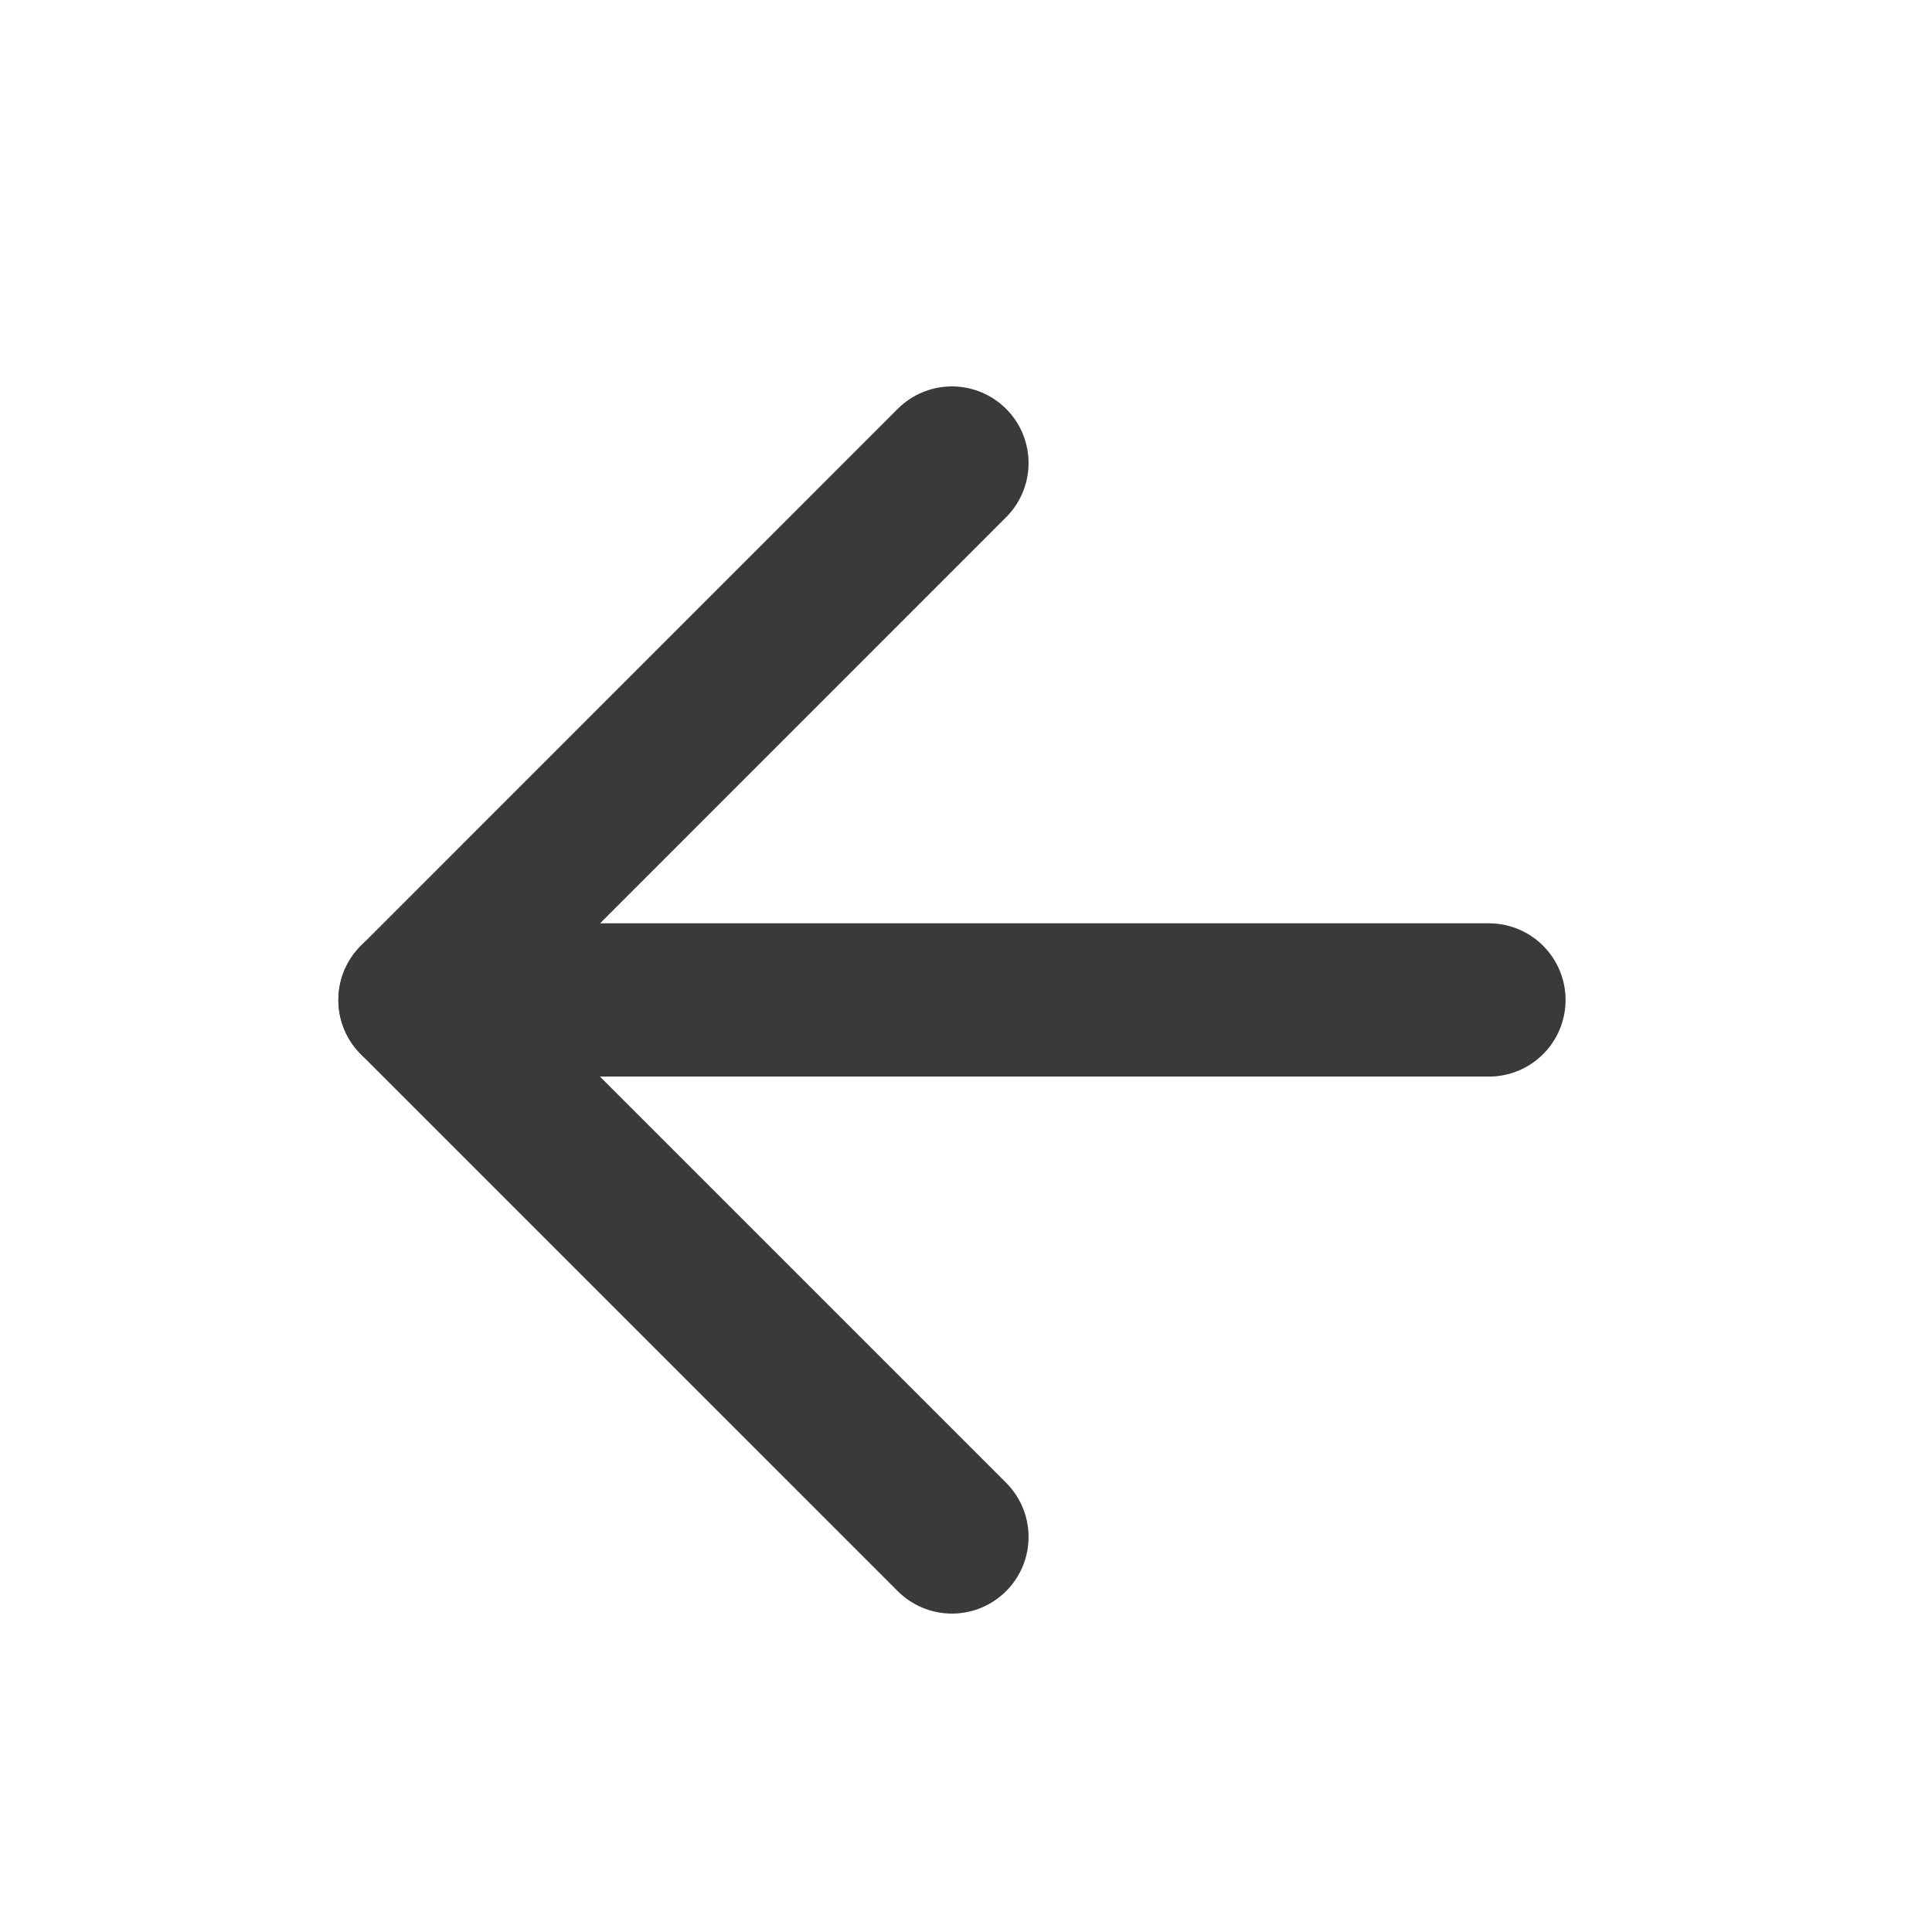
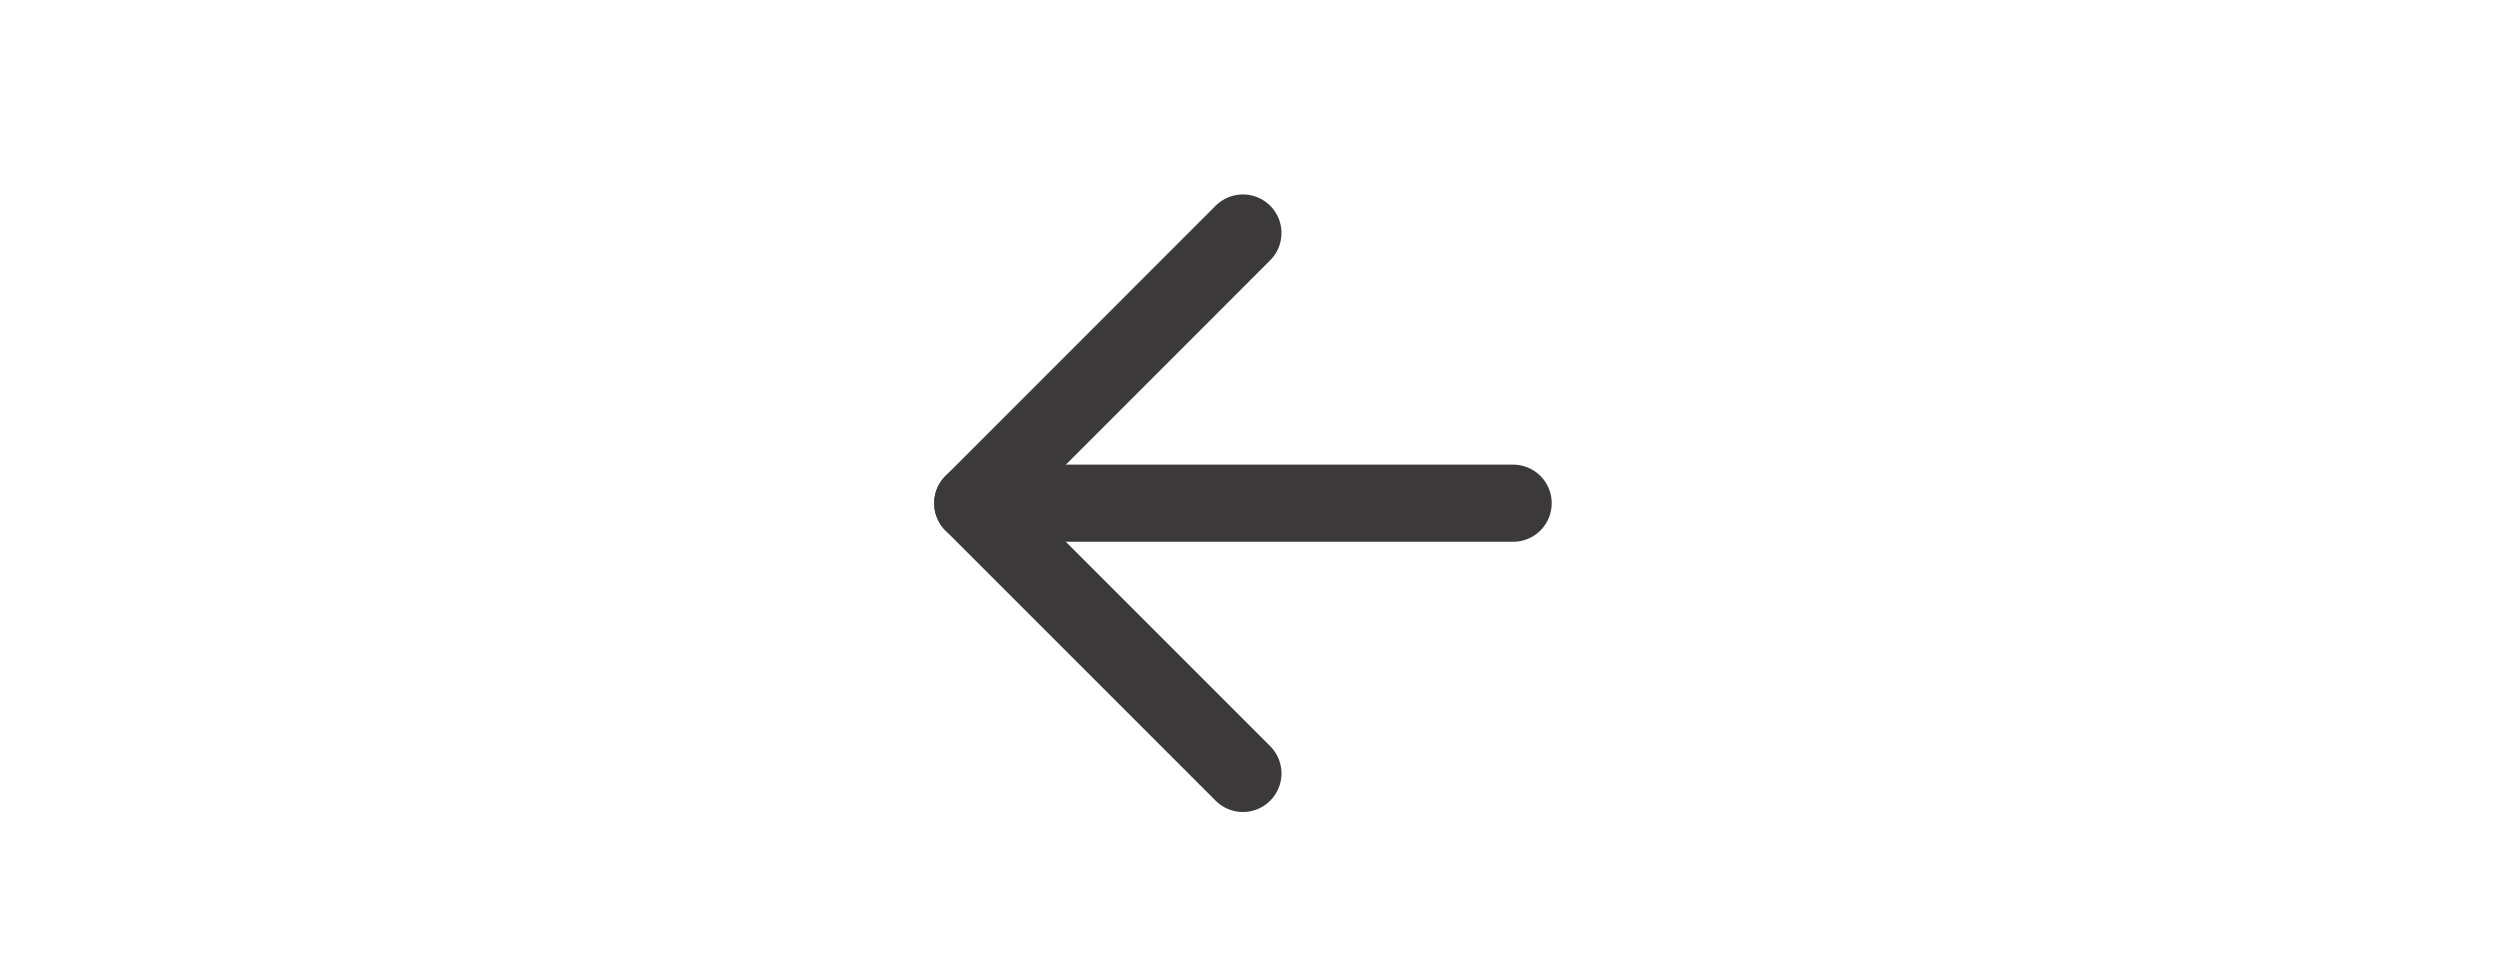
- <svg xmlns="http://www.w3.org/2000/svg" width="21" height="21" viewBox="0 0 21 21" fill="none">
+ <svg xmlns="http://www.w3.org/2000/svg" width="54" height="21" viewBox="0 0 21 21" fill="none">
  <path d="M16.184 10.869H4.511" stroke="#3B3939" stroke-width="1.666" stroke-linecap="round" stroke-linejoin="round" />
  <path d="M10.347 16.706L4.511 10.87L10.347 5.033" stroke="#3B3939" stroke-width="1.666" stroke-linecap="round" stroke-linejoin="round" />
</svg>
